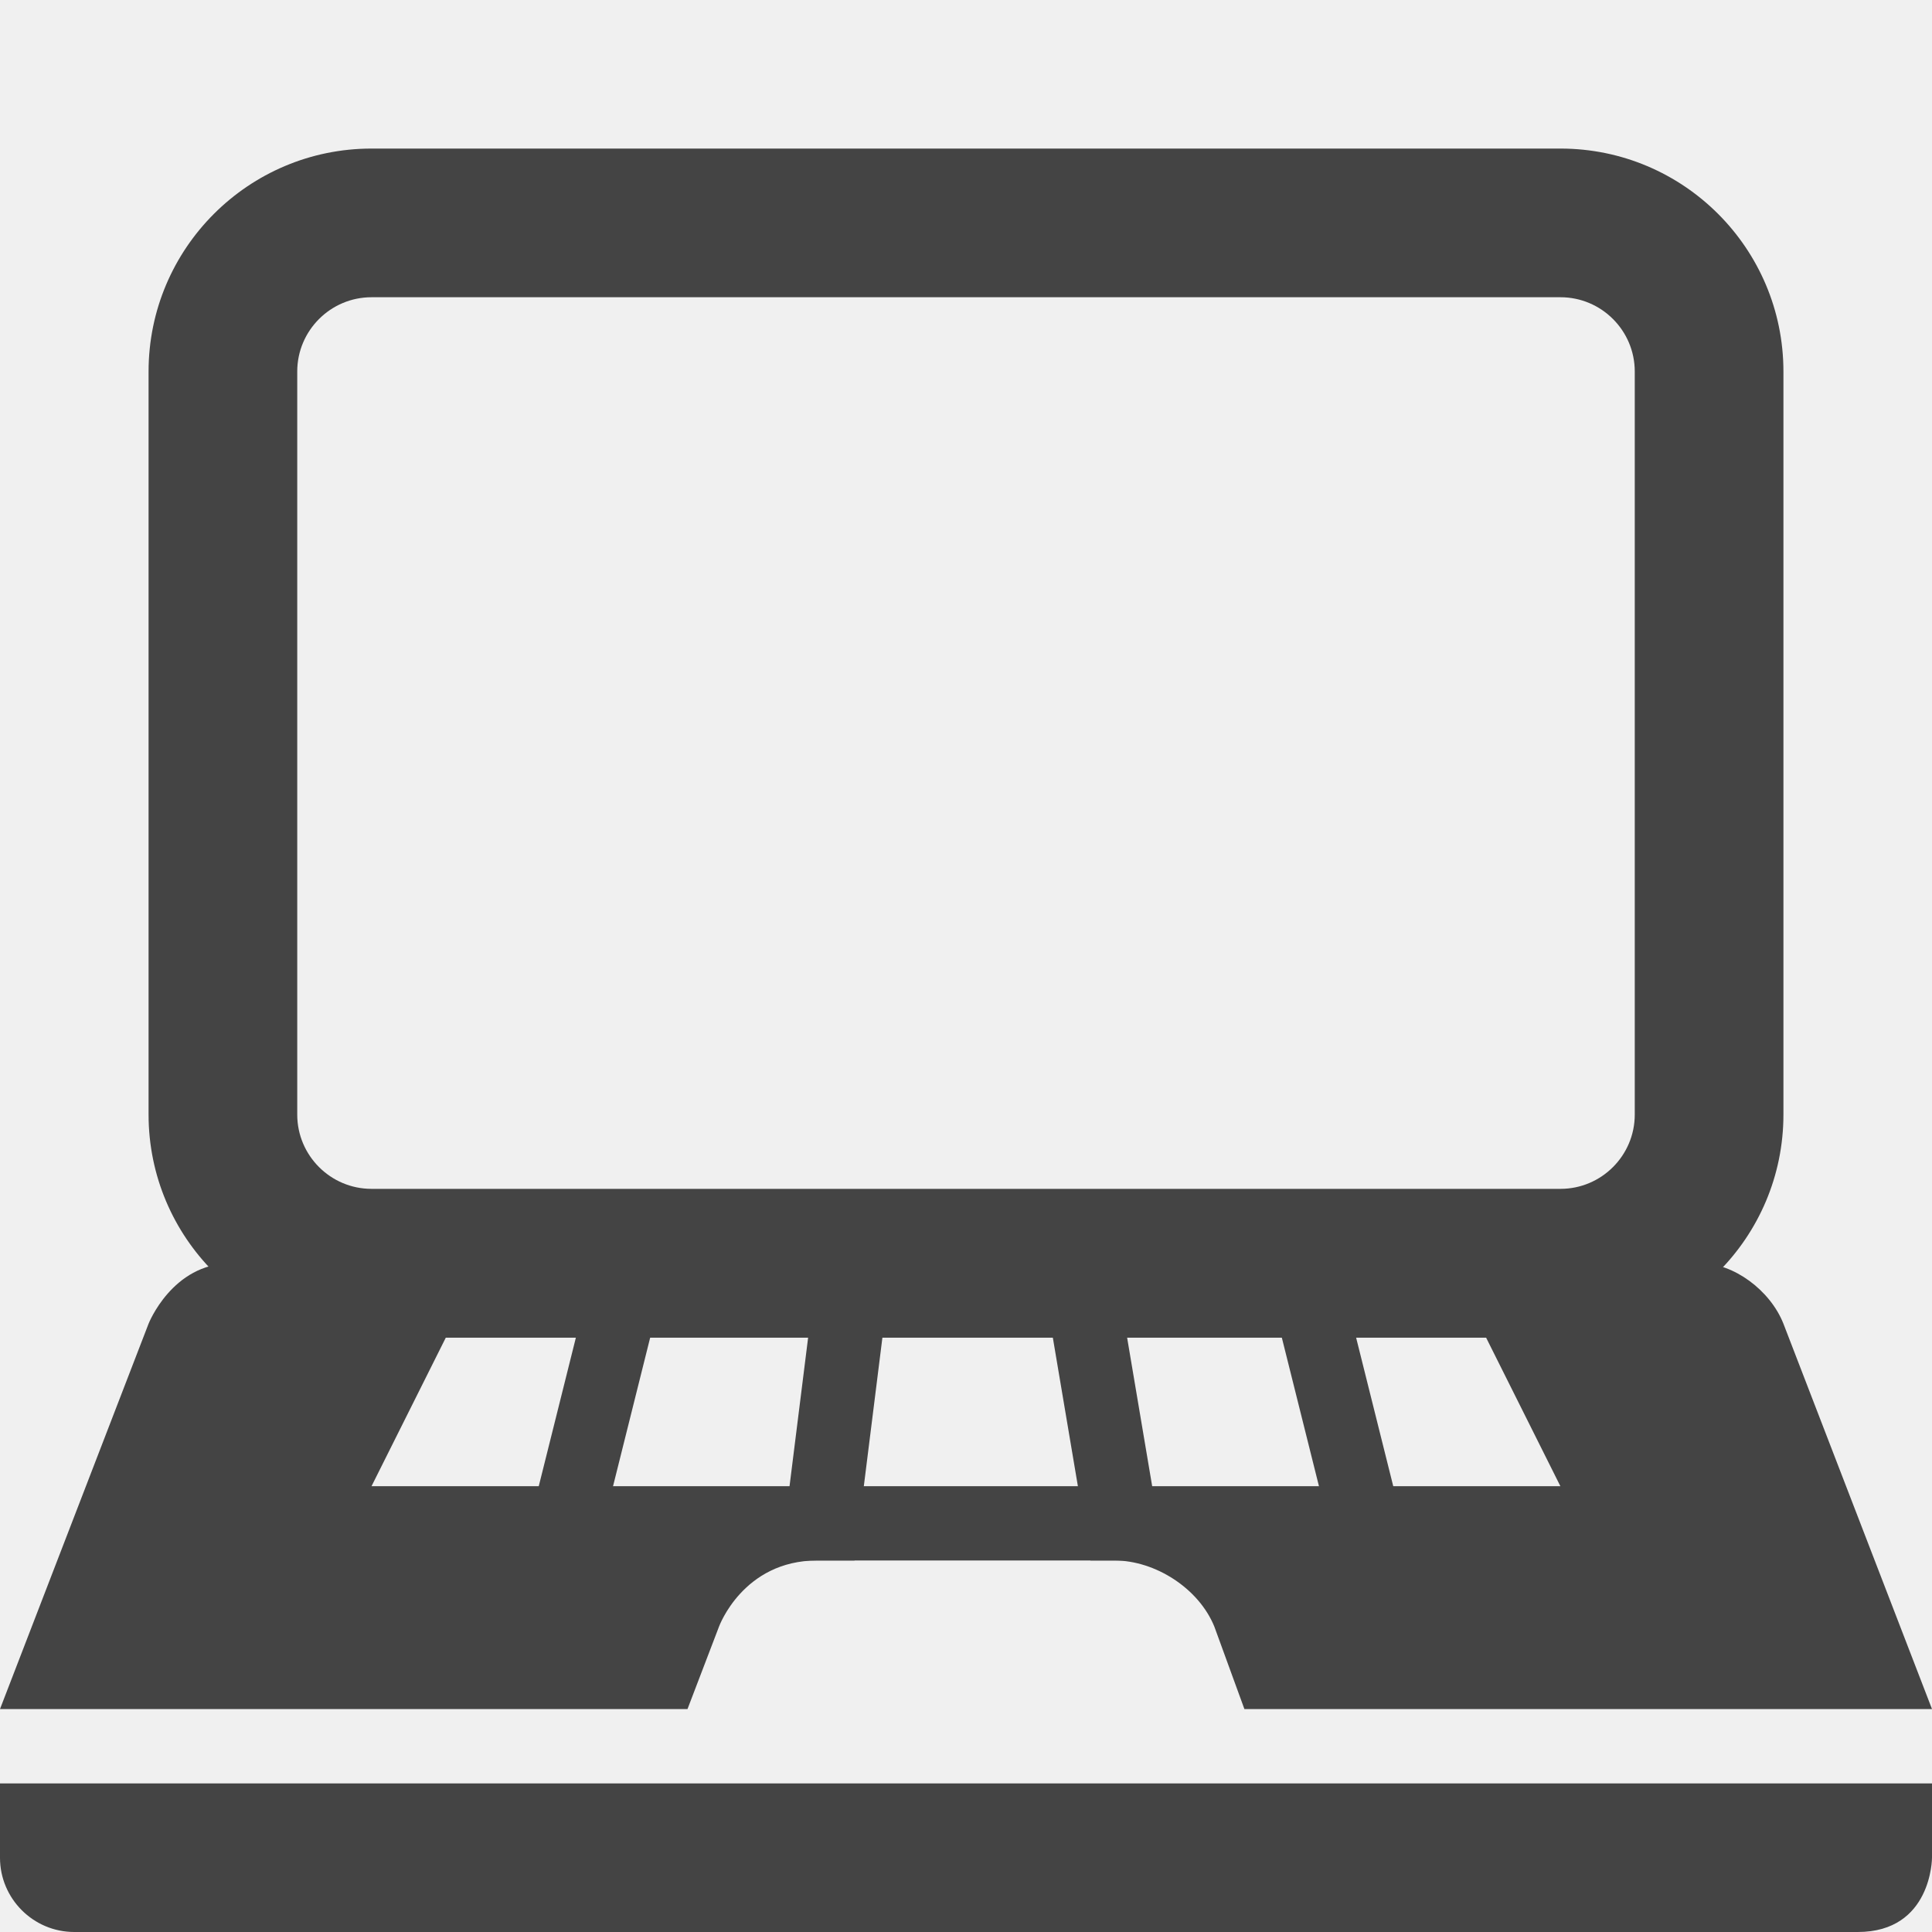
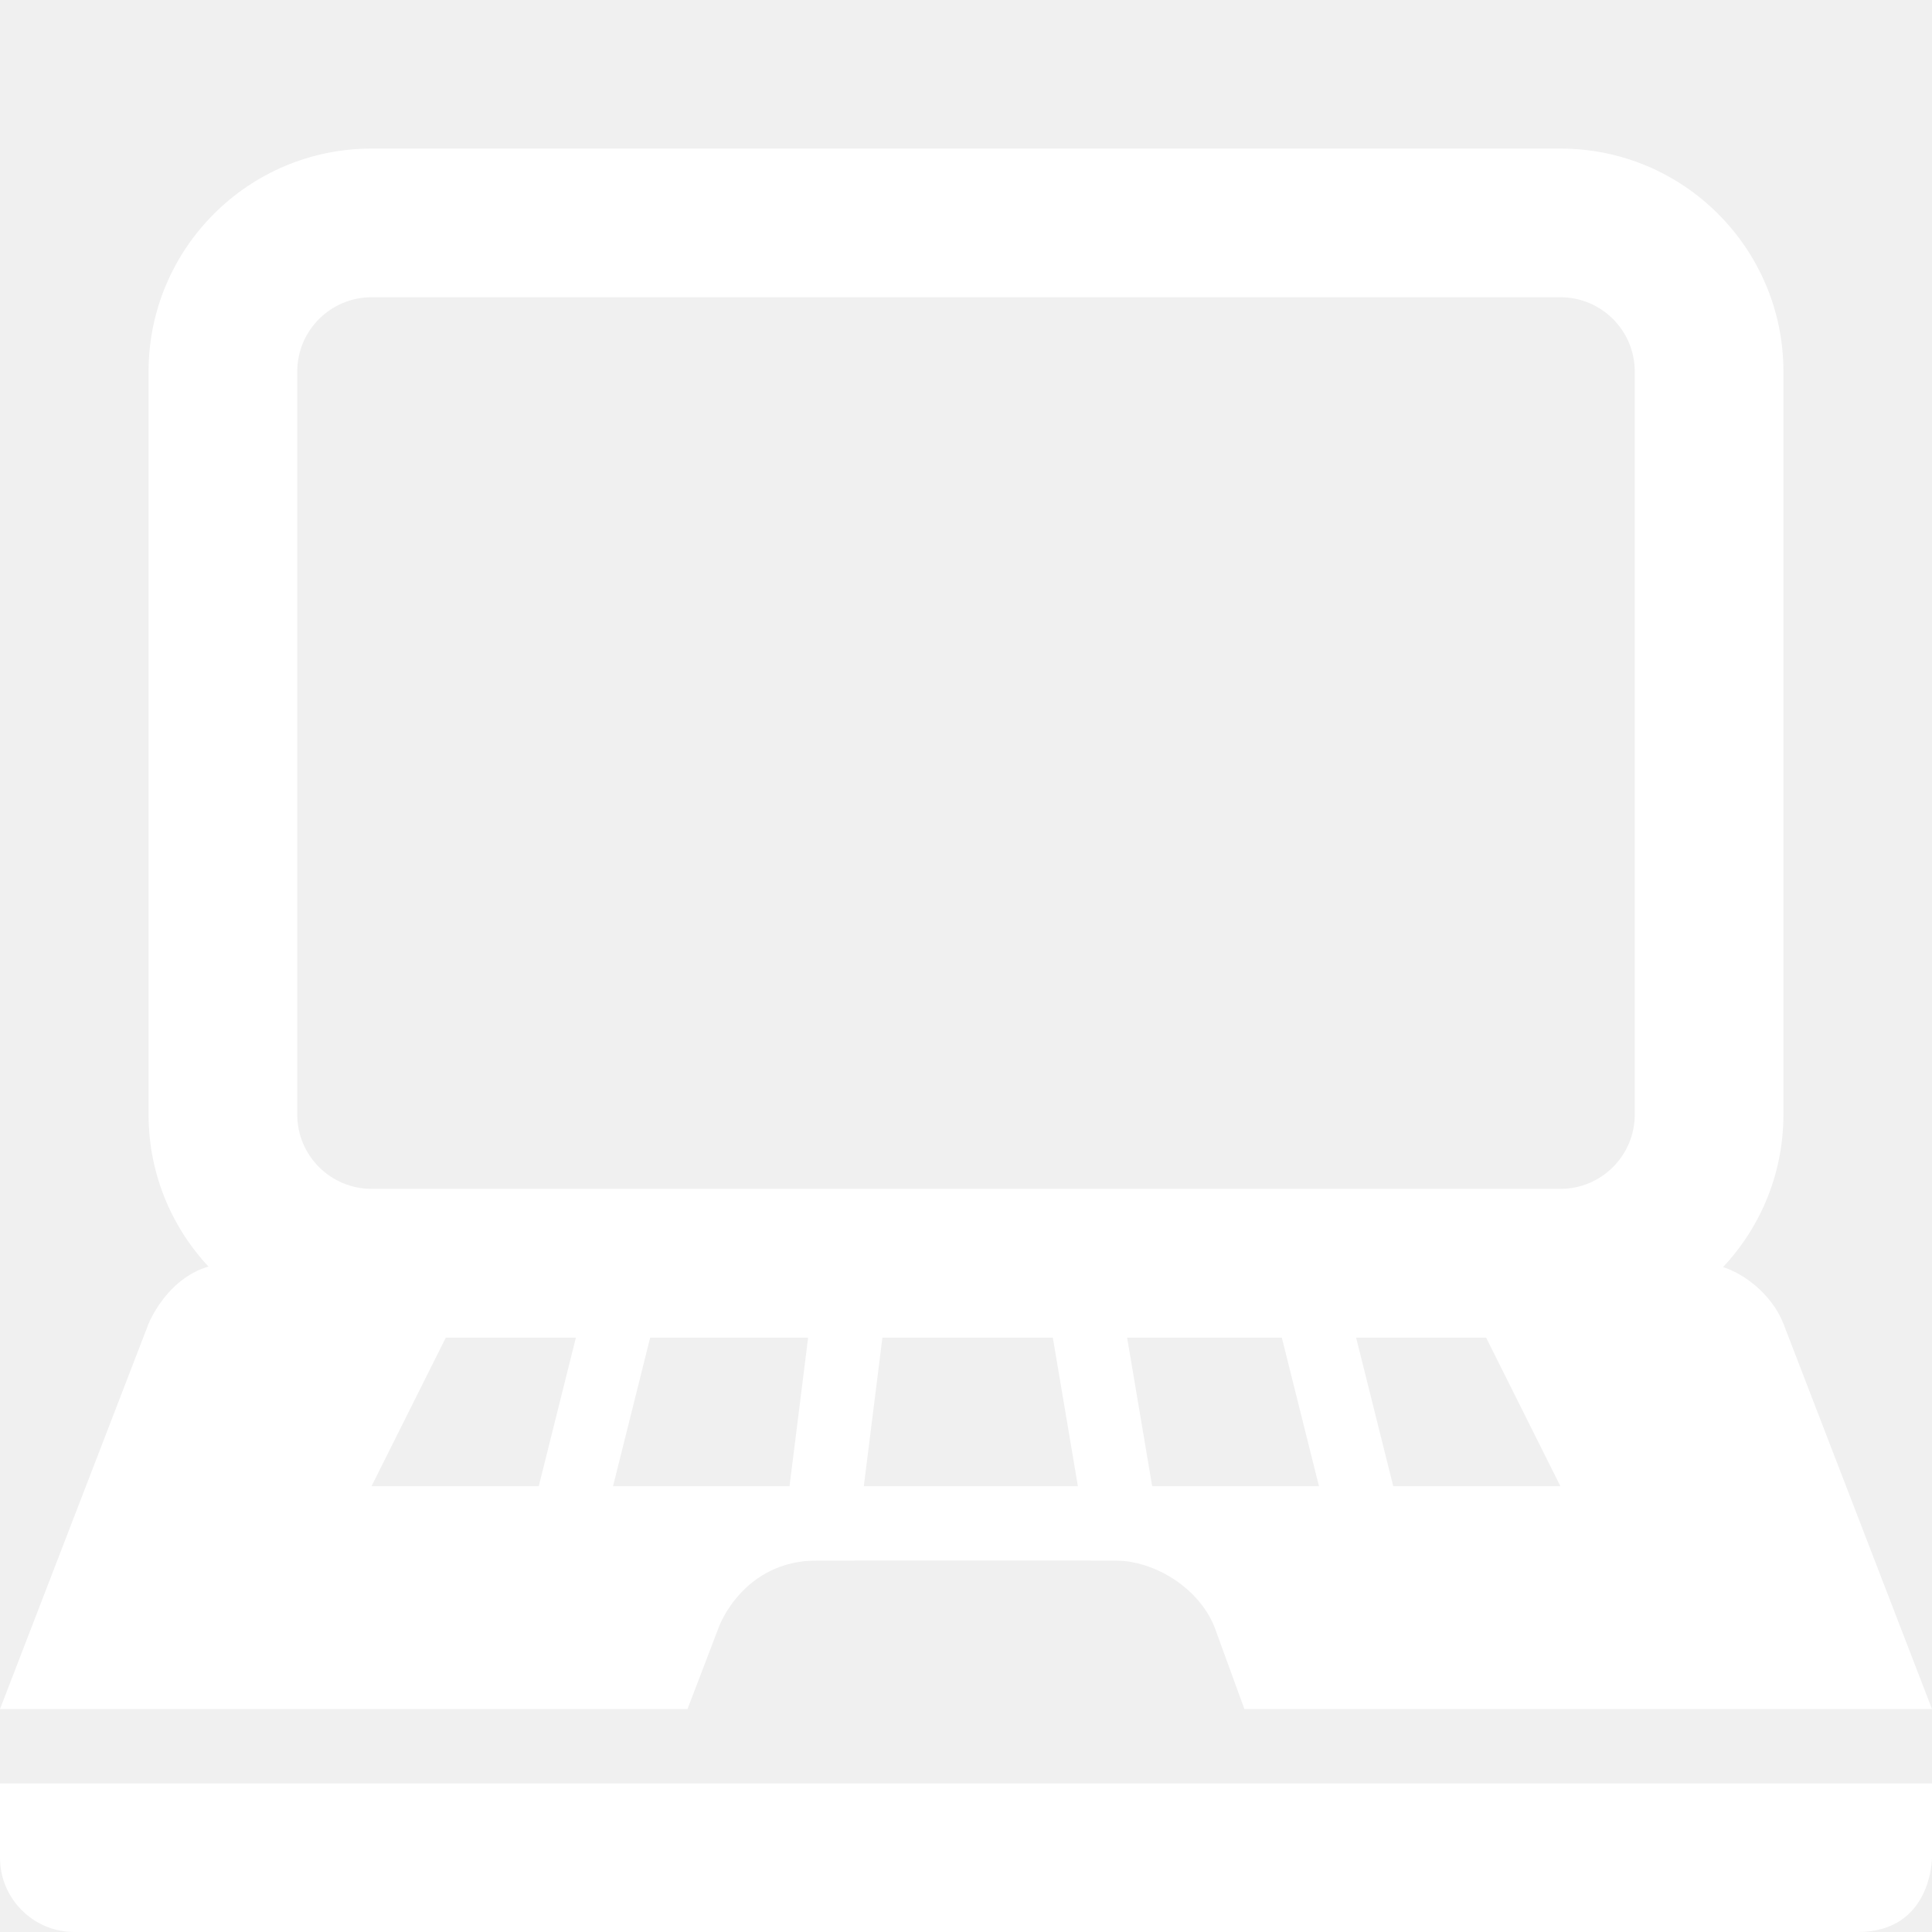
<svg xmlns="http://www.w3.org/2000/svg" version="1.1" width="20" height="20" viewBox="0 0 20 20">
-   <path fill="#444444" d="M0 18.462h20v0.769c0 0 0 0.769-0.769 0.769h-18.462c-0.424 0-0.769-0.345-0.769-0.769v-0.769z" />
-   <path fill="#444444" d="M16.154 1.538h-12.308c-1.274 0-2.308 1.034-2.308 2.308v7.692c0 1.274 1.034 2.308 2.308 2.308h12.308c1.274 0 2.308-1.034 2.308-2.308v-7.692c0-1.274-1.034-2.308-2.308-2.308zM3.077 11.538v-7.692c0-0.424 0.345-0.769 0.769-0.769h12.308c0.424 0 0.769 0.345 0.769 0.769v7.692c0 0.424-0.345 0.769-0.769 0.769h-12.308c-0.424 0-0.769-0.345-0.769-0.769z" />
-   <path fill="#444444" d="M18.462 13.703c-0.138-0.349-0.518-0.625-0.851-0.625h-15.221c-0.607 0.001-0.852 0.625-0.852 0.625l-1.538 3.989h7.117l0.326-0.853c0 0 0.248-0.685 1.017-0.685h3.077c0.421 0 0.873 0.288 1.034 0.685l0.311 0.853h7.118l-1.538-3.989zM3.846 15.385l0.769-1.538h10.769l0.769 1.538h-12.308z" />
-   <path fill="#444444" d="M11.538 13.077h-0.769l0.519 3.077h0.769z" />
-   <path fill="#444444" d="M9.231 13.077h-0.769l-0.385 3.077h0.769z" />
-   <path fill="#444444" d="M6.923 13.077h-0.769l-0.769 3.077h0.769z" />
-   <path fill="#444444" d="M13.846 13.077h-0.769l0.769 3.077h0.769z" />
+   <path fill="#fff" d="M0 18.462h20v0.769c0 0 0 0.769-0.769 0.769h-18.462c-0.424 0-0.769-0.345-0.769-0.769v-0.769z" />
+   <path fill="#fff" d="M16.154 1.538h-12.308c-1.274 0-2.308 1.034-2.308 2.308v7.692c0 1.274 1.034 2.308 2.308 2.308h12.308c1.274 0 2.308-1.034 2.308-2.308v-7.692c0-1.274-1.034-2.308-2.308-2.308zM3.077 11.538v-7.692c0-0.424 0.345-0.769 0.769-0.769h12.308c0.424 0 0.769 0.345 0.769 0.769v7.692c0 0.424-0.345 0.769-0.769 0.769h-12.308c-0.424 0-0.769-0.345-0.769-0.769z" />
+   <path fill="#fff" d="M18.462 13.703c-0.138-0.349-0.518-0.625-0.851-0.625h-15.221c-0.607 0.001-0.852 0.625-0.852 0.625l-1.538 3.989h7.117l0.326-0.853c0 0 0.248-0.685 1.017-0.685h3.077c0.421 0 0.873 0.288 1.034 0.685l0.311 0.853h7.118l-1.538-3.989zM3.846 15.385l0.769-1.538h10.769l0.769 1.538h-12.308z" />
+   <path fill="#fff" d="M11.538 13.077h-0.769l0.519 3.077h0.769z" />
+   <path fill="#fff" d="M9.231 13.077h-0.769l-0.385 3.077h0.769z" />
+   <path fill="#fff" d="M6.923 13.077h-0.769l-0.769 3.077h0.769z" />
+   <path fill="#fff" d="M13.846 13.077h-0.769l0.769 3.077h0.769z" />
</svg>
